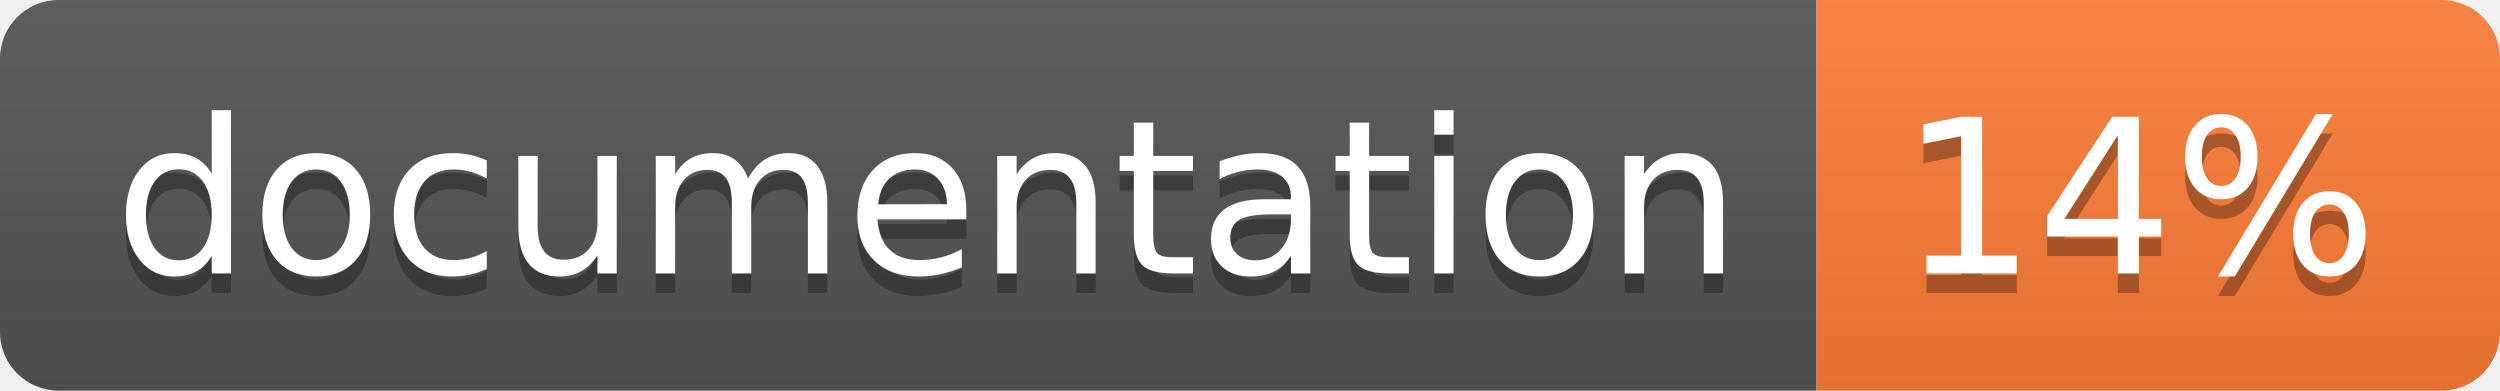
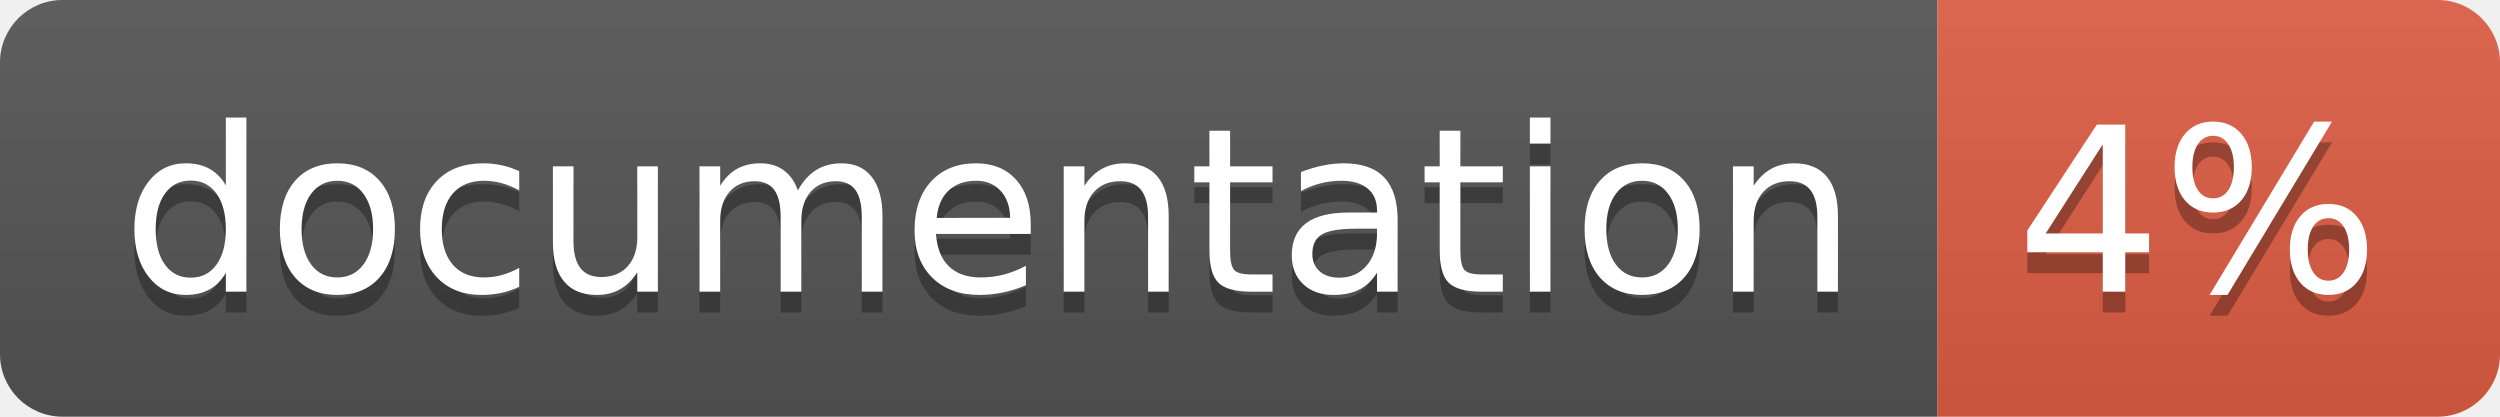
- <svg xmlns="http://www.w3.org/2000/svg" width="128" height="20">
+ <svg xmlns="http://www.w3.org/2000/svg" width="120" height="20">
  <linearGradient id="b" x2="0" y2="100%">
    <stop offset="0" stop-color="#bbb" stop-opacity=".1" />
    <stop offset="1" stop-opacity=".1" />
  </linearGradient>
  <clipPath id="a">
-     <rect width="128" height="20" rx="3" fill="#fff" />
+     <rect width="120" height="20" rx="3" fill="#fff" />
  </clipPath>
  <g clip-path="url(#a)">
    <path fill="#555" d="M0 0h93v20H0z" />
-     <path fill="#fe7d37" d="M93 0h35v20H93z" />
-     <path fill="url(#b)" d="M0 0h128v20H0z" />
+     <path fill="#e05d44" d="M93 0h27v20H93z" />
+     <path fill="url(#b)" d="M0 0h120v20H0z" />
  </g>
  <g fill="#fff" text-anchor="middle" font-family="DejaVu Sans,Verdana,Geneva,sans-serif" font-size="110">
    <text x="475" y="150" fill="#010101" fill-opacity=".3" transform="scale(.1)" textLength="830">
      documentation
    </text>
    <text x="475" y="140" transform="scale(.1)" textLength="830">
      documentation
    </text>
-     <text x="1095" y="150" fill="#010101" fill-opacity=".3" transform="scale(.1)" textLength="250">
-       14%
+     <text x="1055" y="150" fill="#010101" fill-opacity=".3" transform="scale(.1)" textLength="170">
+       4%
    </text>
-     <text x="1095" y="140" transform="scale(.1)" textLength="250">
-       14%
+     <text x="1055" y="140" transform="scale(.1)" textLength="170">
+       4%
    </text>
  </g>
</svg>
